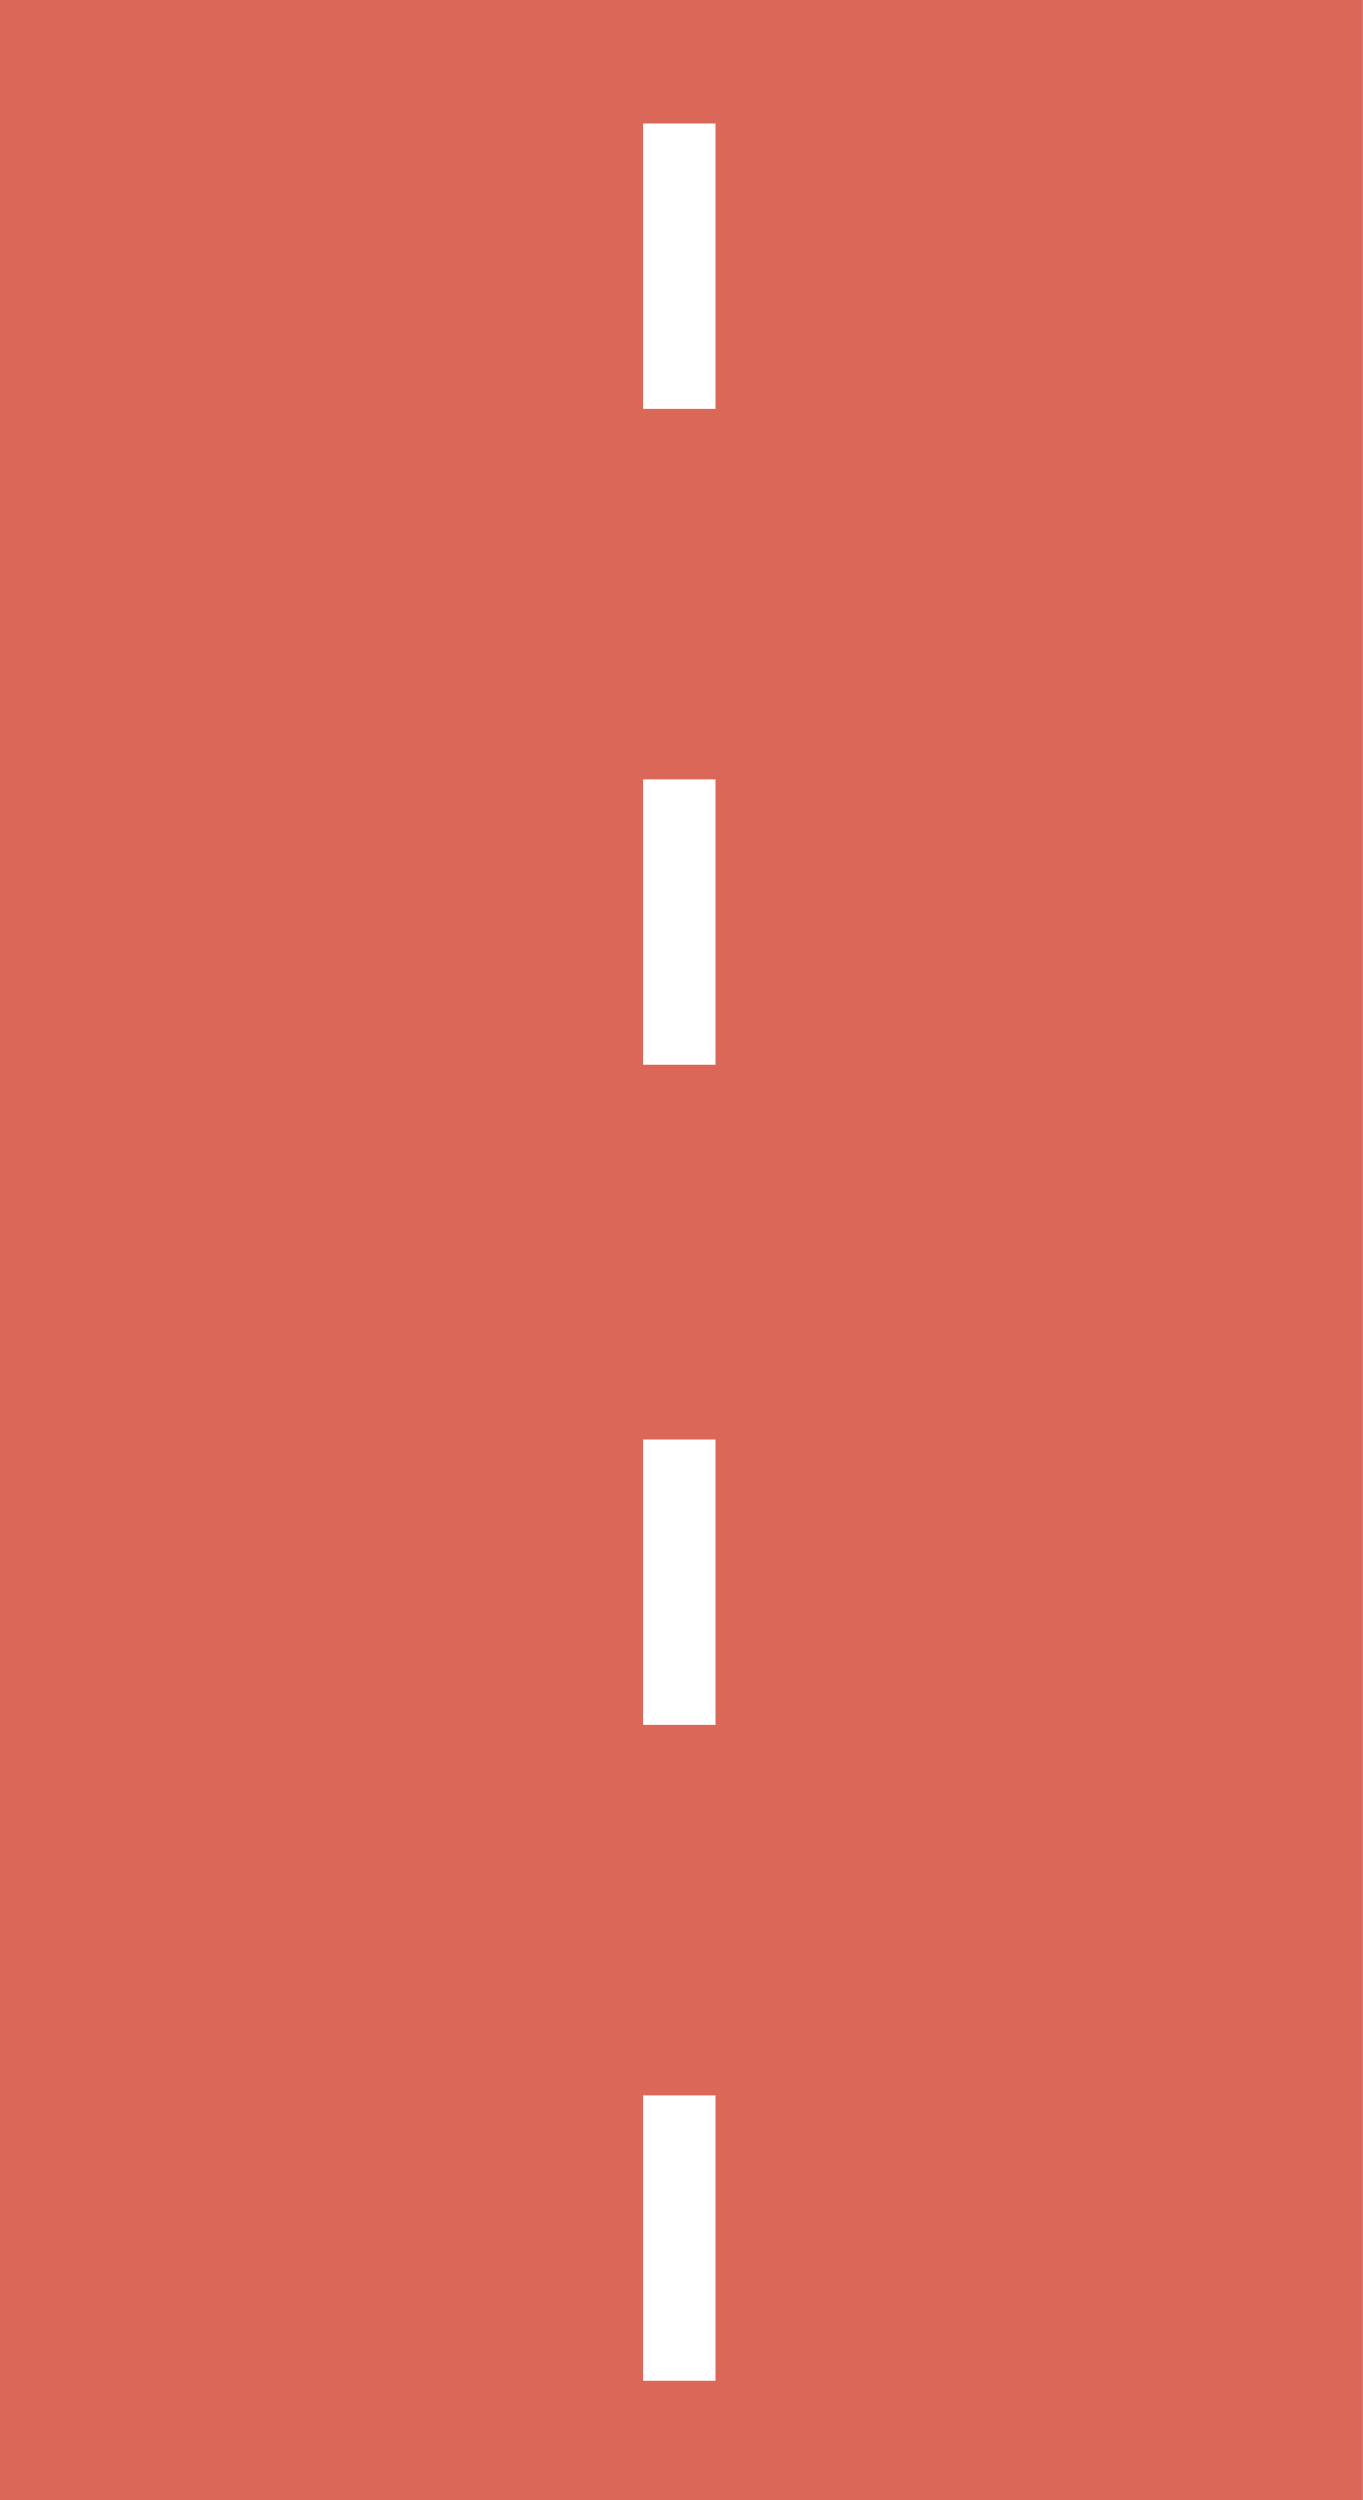
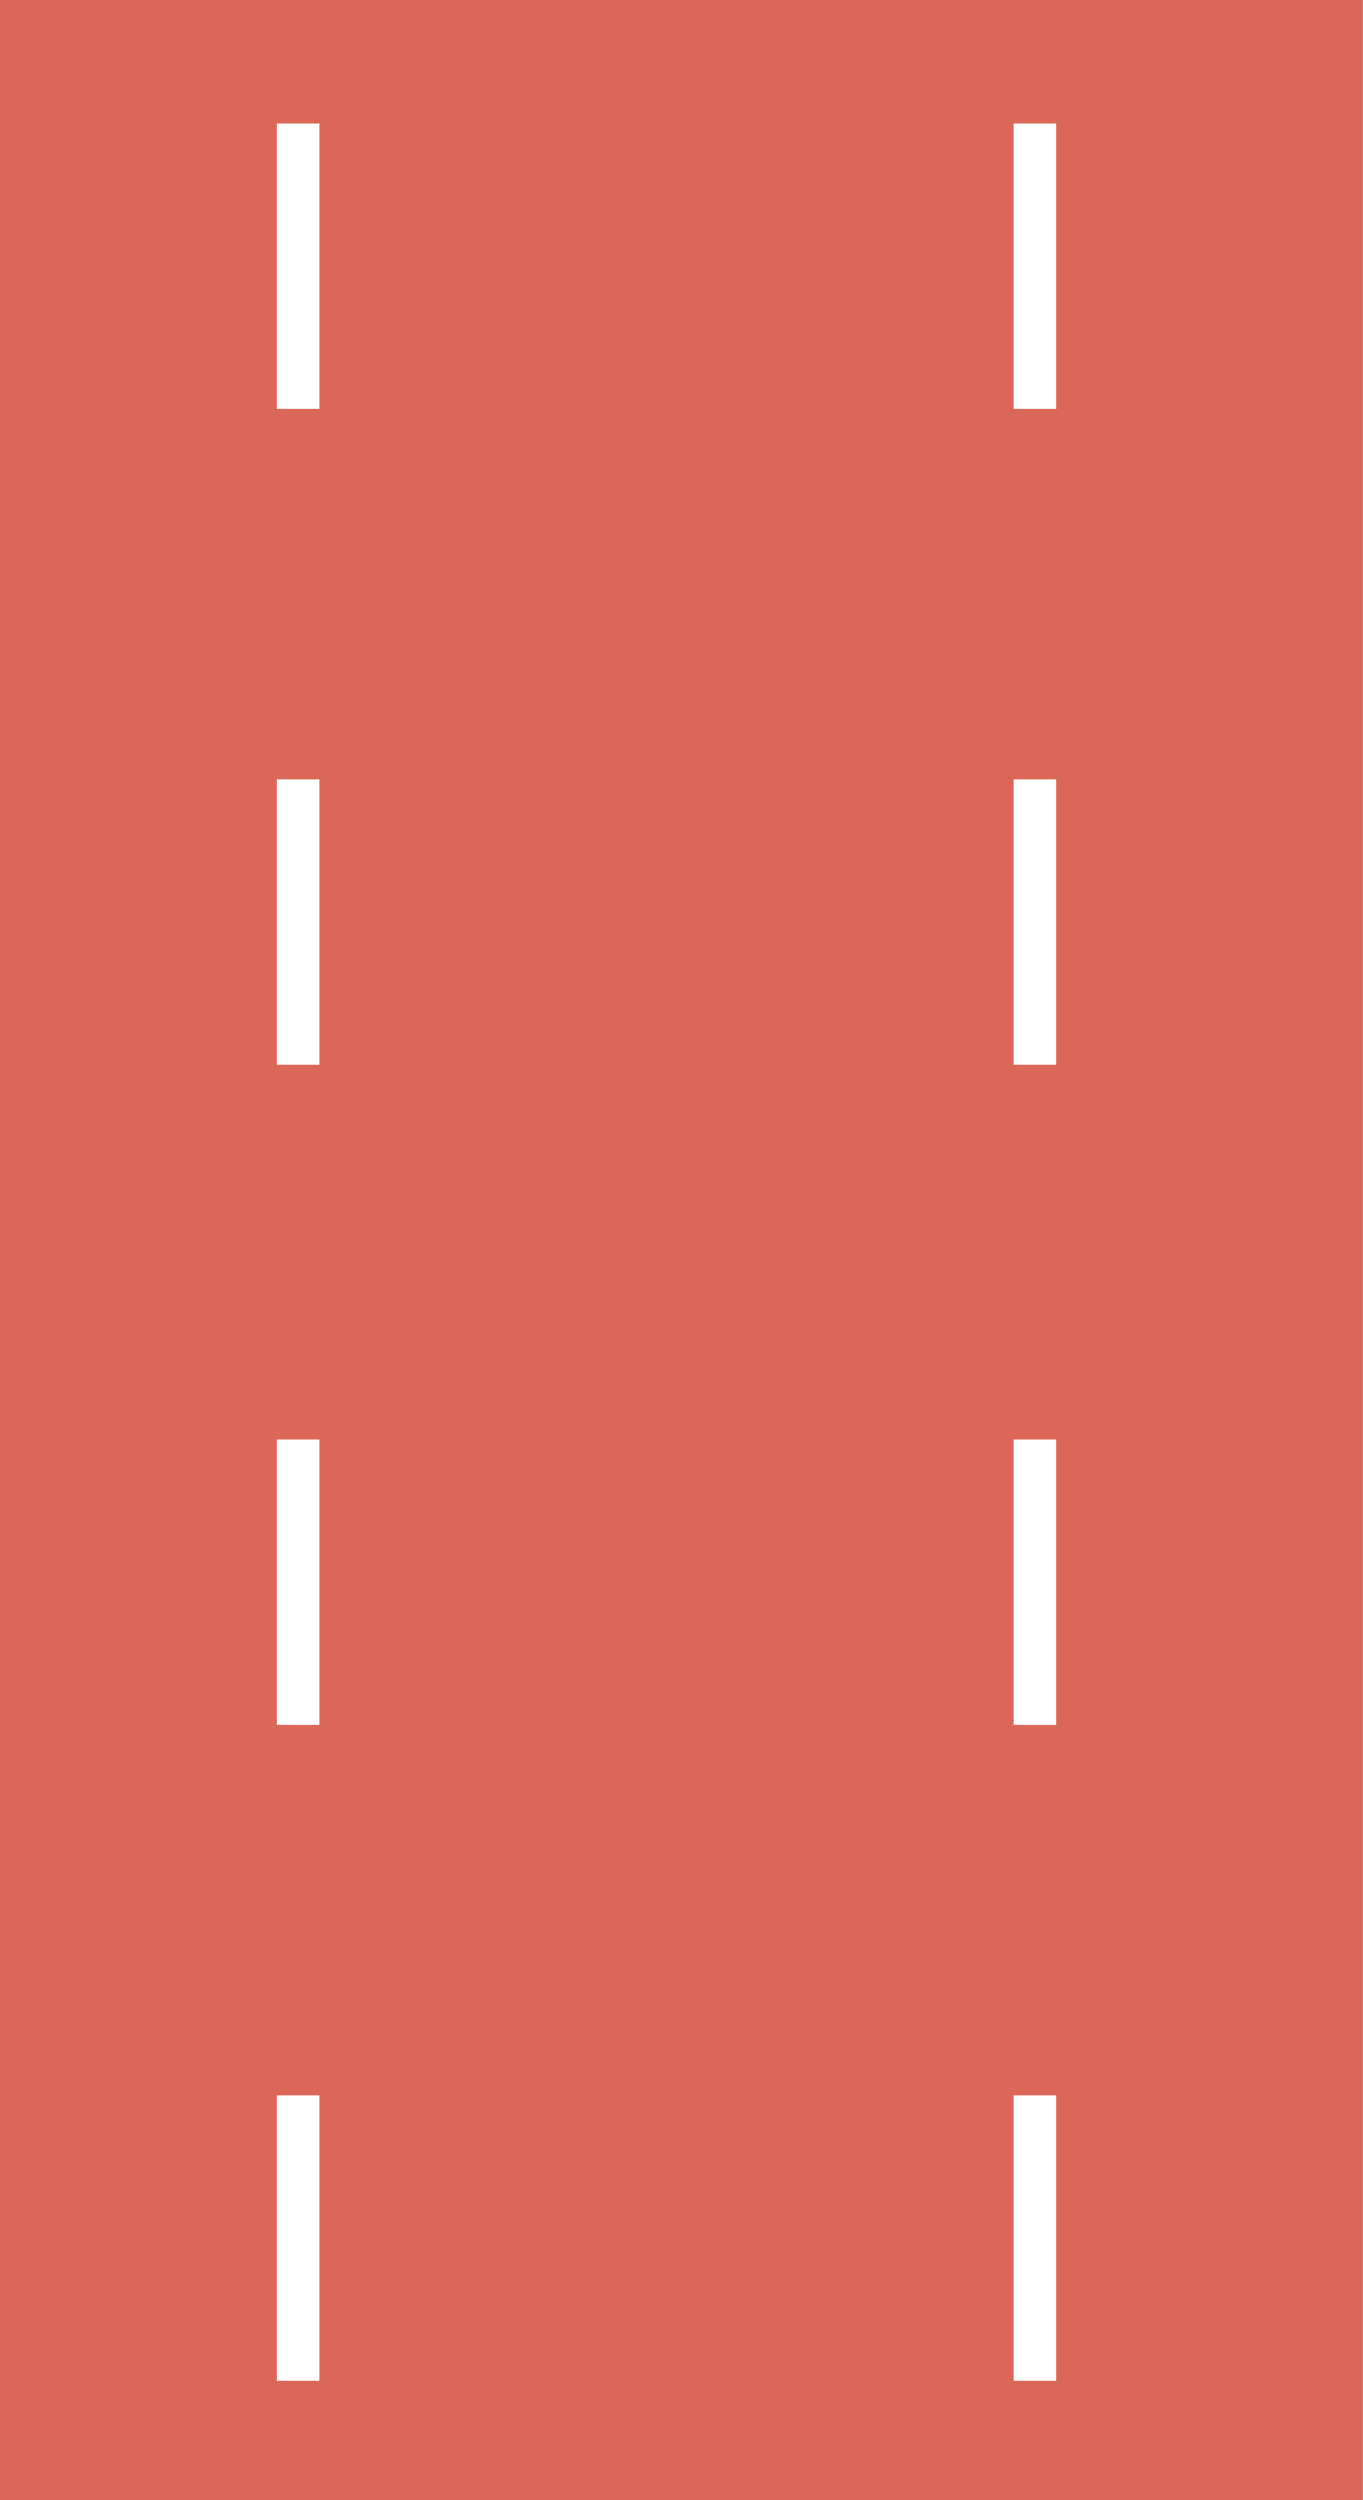
<svg xmlns="http://www.w3.org/2000/svg" width="320px" height="587px" viewBox="0 0 320 587" version="1.1">
  <defs />
-   <g id="street" stroke="none" stroke-width="1" fill="none" fill-rule="evenodd">
+   <g id="street_b" stroke="none" stroke-width="1" fill="none" fill-rule="evenodd">
    <g id="Group">
      <rect id="Rectangle" fill="#DB6758" x="0" y="0" width="320" height="588" />
-       <rect id="Rectangle-2" fill="#FFFFFF" x="151" y="29" width="17" height="67" />
-       <rect id="Rectangle-2-Copy" fill="#FFFFFF" x="151" y="183" width="17" height="67" />
-       <rect id="Rectangle-2-Copy-2" fill="#FFFFFF" x="151" y="338" width="17" height="67" />
-       <rect id="Rectangle-2-Copy-3" fill="#FFFFFF" x="151" y="492" width="17" height="67" />
+       <g id="Group-2" transform="translate(65, 29)" fill="#FFFFFF">
+         <rect id="Rectangle-2" x="0" y="0" width="10" height="67" />
+         <rect id="Rectangle-2-Copy" x="0" y="154" width="10" height="67" />
+         <rect id="Rectangle-2-Copy-2" x="0" y="309" width="10" height="67" />
+         <rect id="Rectangle-2-Copy-3" x="0" y="463" width="10" height="67" />
+       </g>
+       <g id="Group-2" transform="translate(238, 29)" fill="#FFFFFF">
+         <rect id="Rectangle-2" x="0" y="0" width="10" height="67" />
+         <rect id="Rectangle-2-Copy" x="0" y="154" width="10" height="67" />
+         <rect id="Rectangle-2-Copy-2" x="0" y="309" width="10" height="67" />
+         <rect id="Rectangle-2-Copy-3" x="0" y="463" width="10" height="67" />
+       </g>
    </g>
  </g>
</svg>
